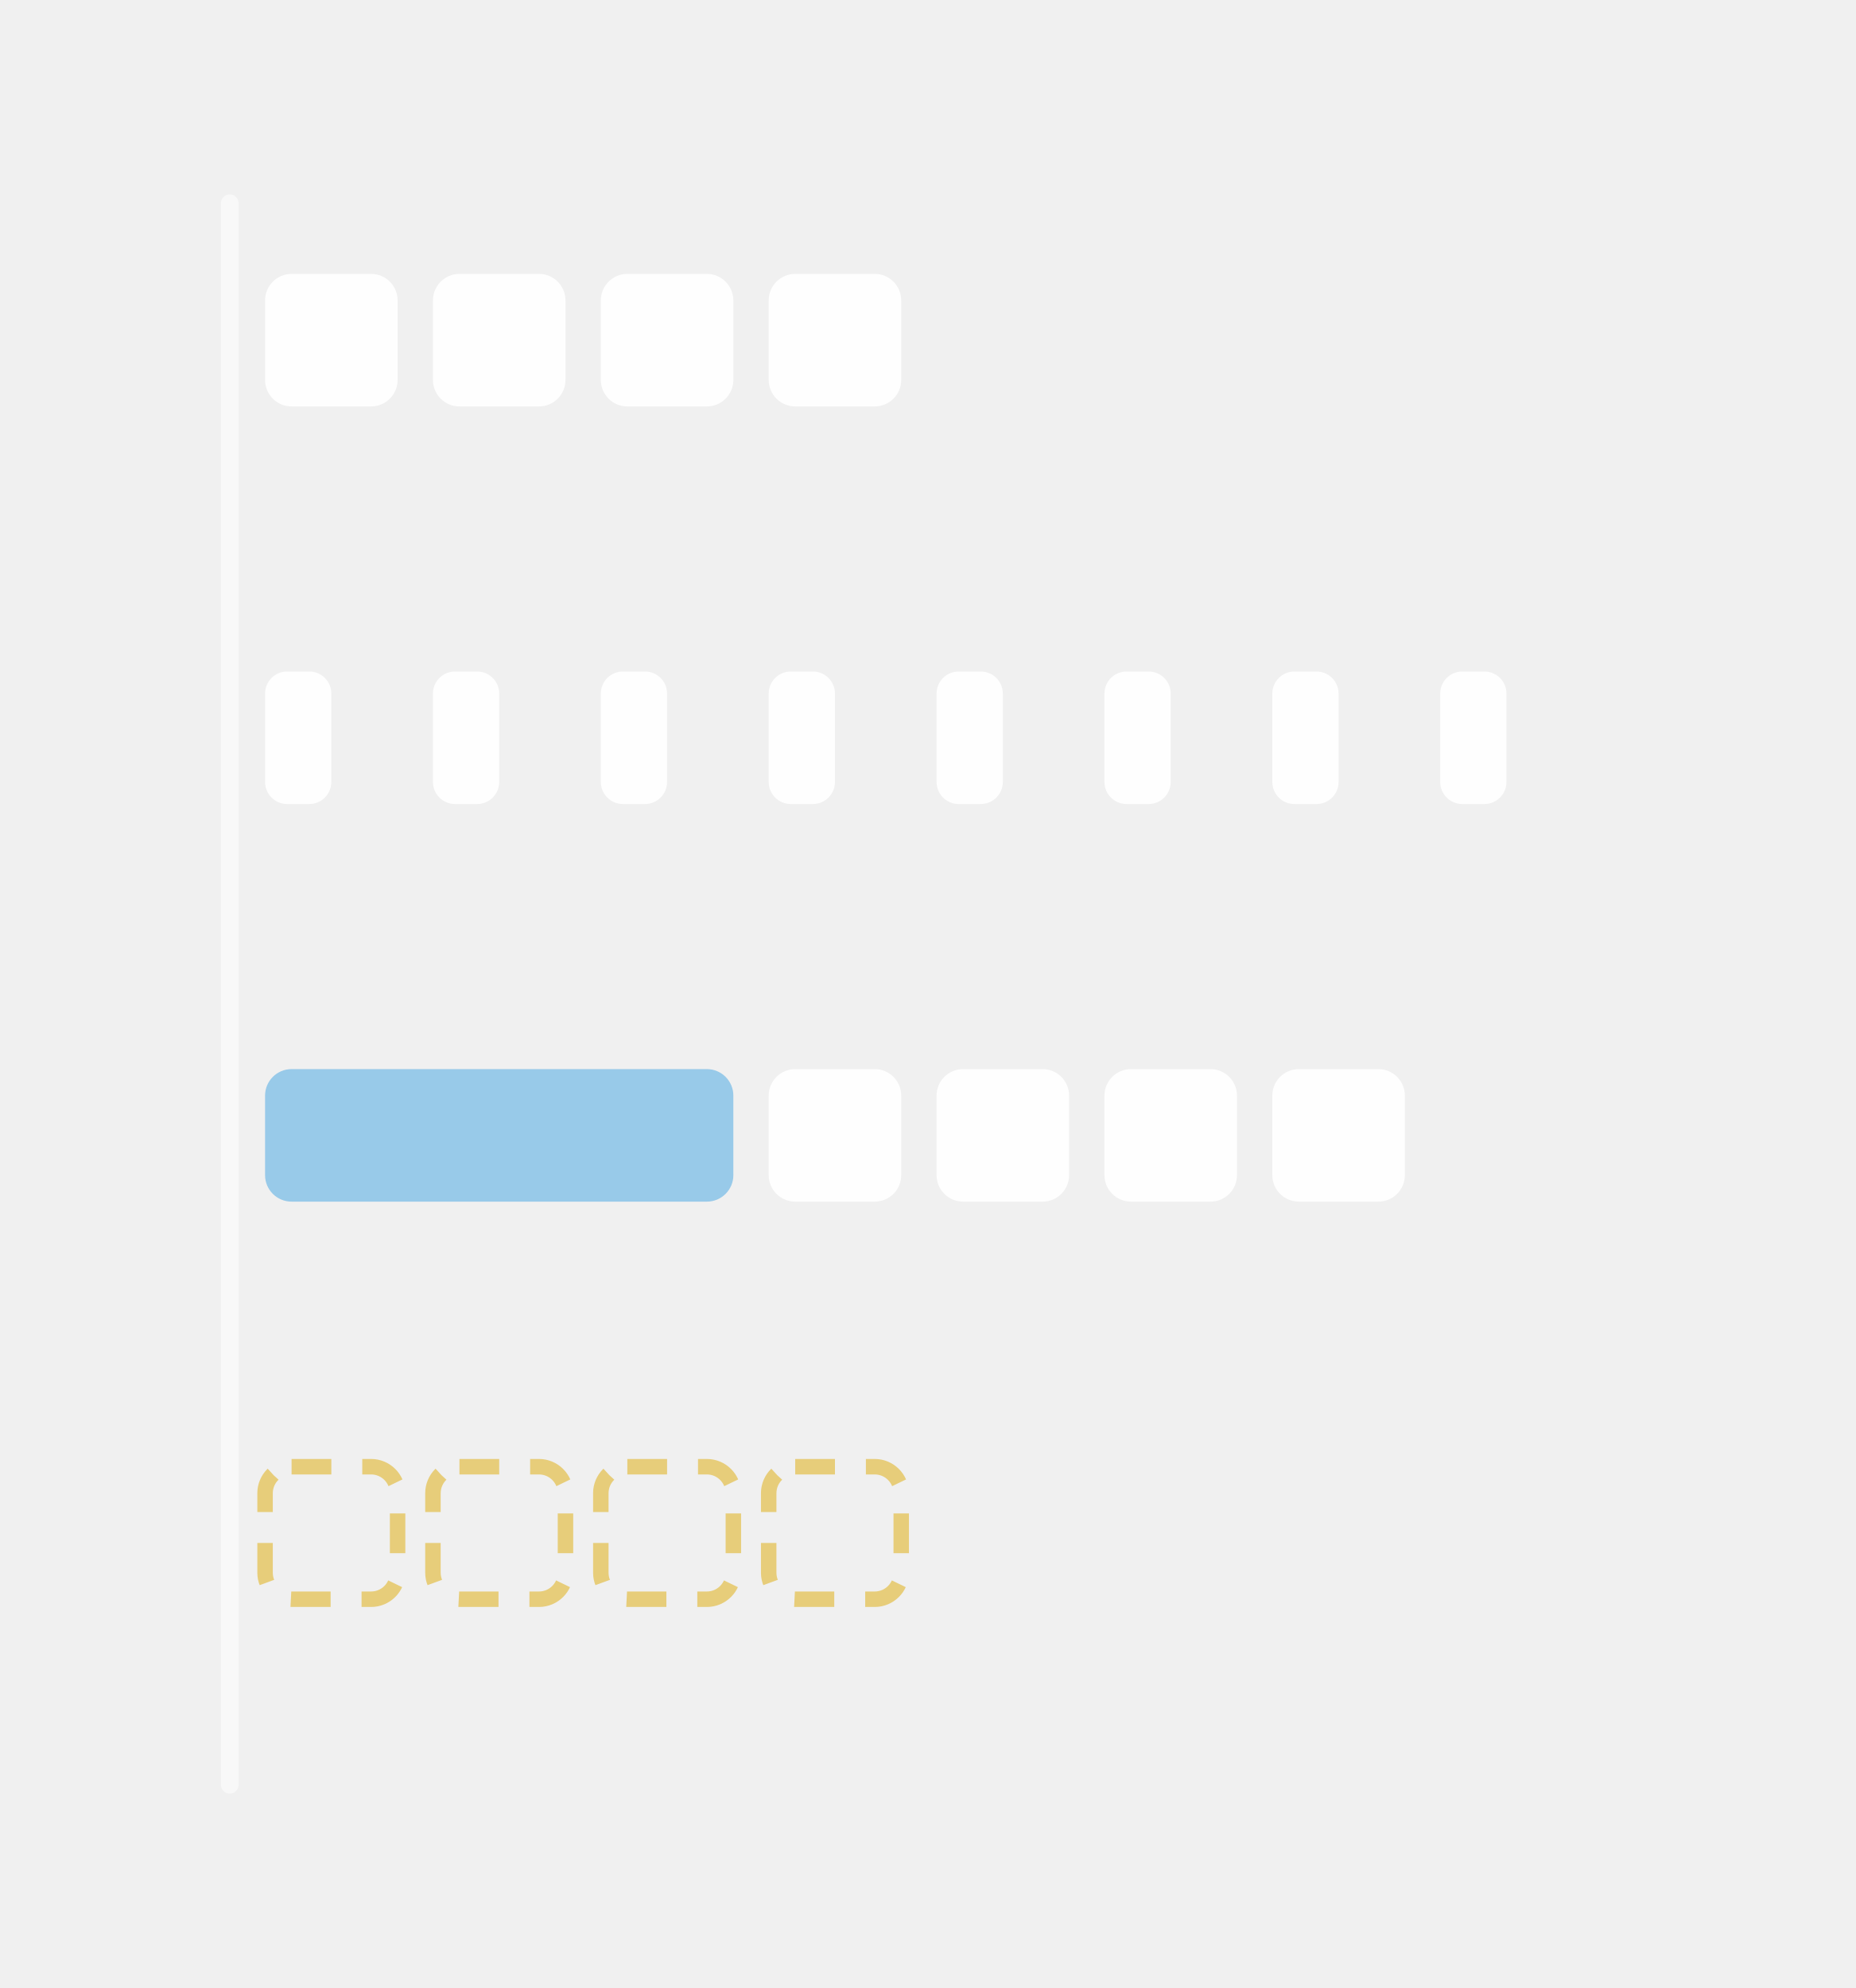
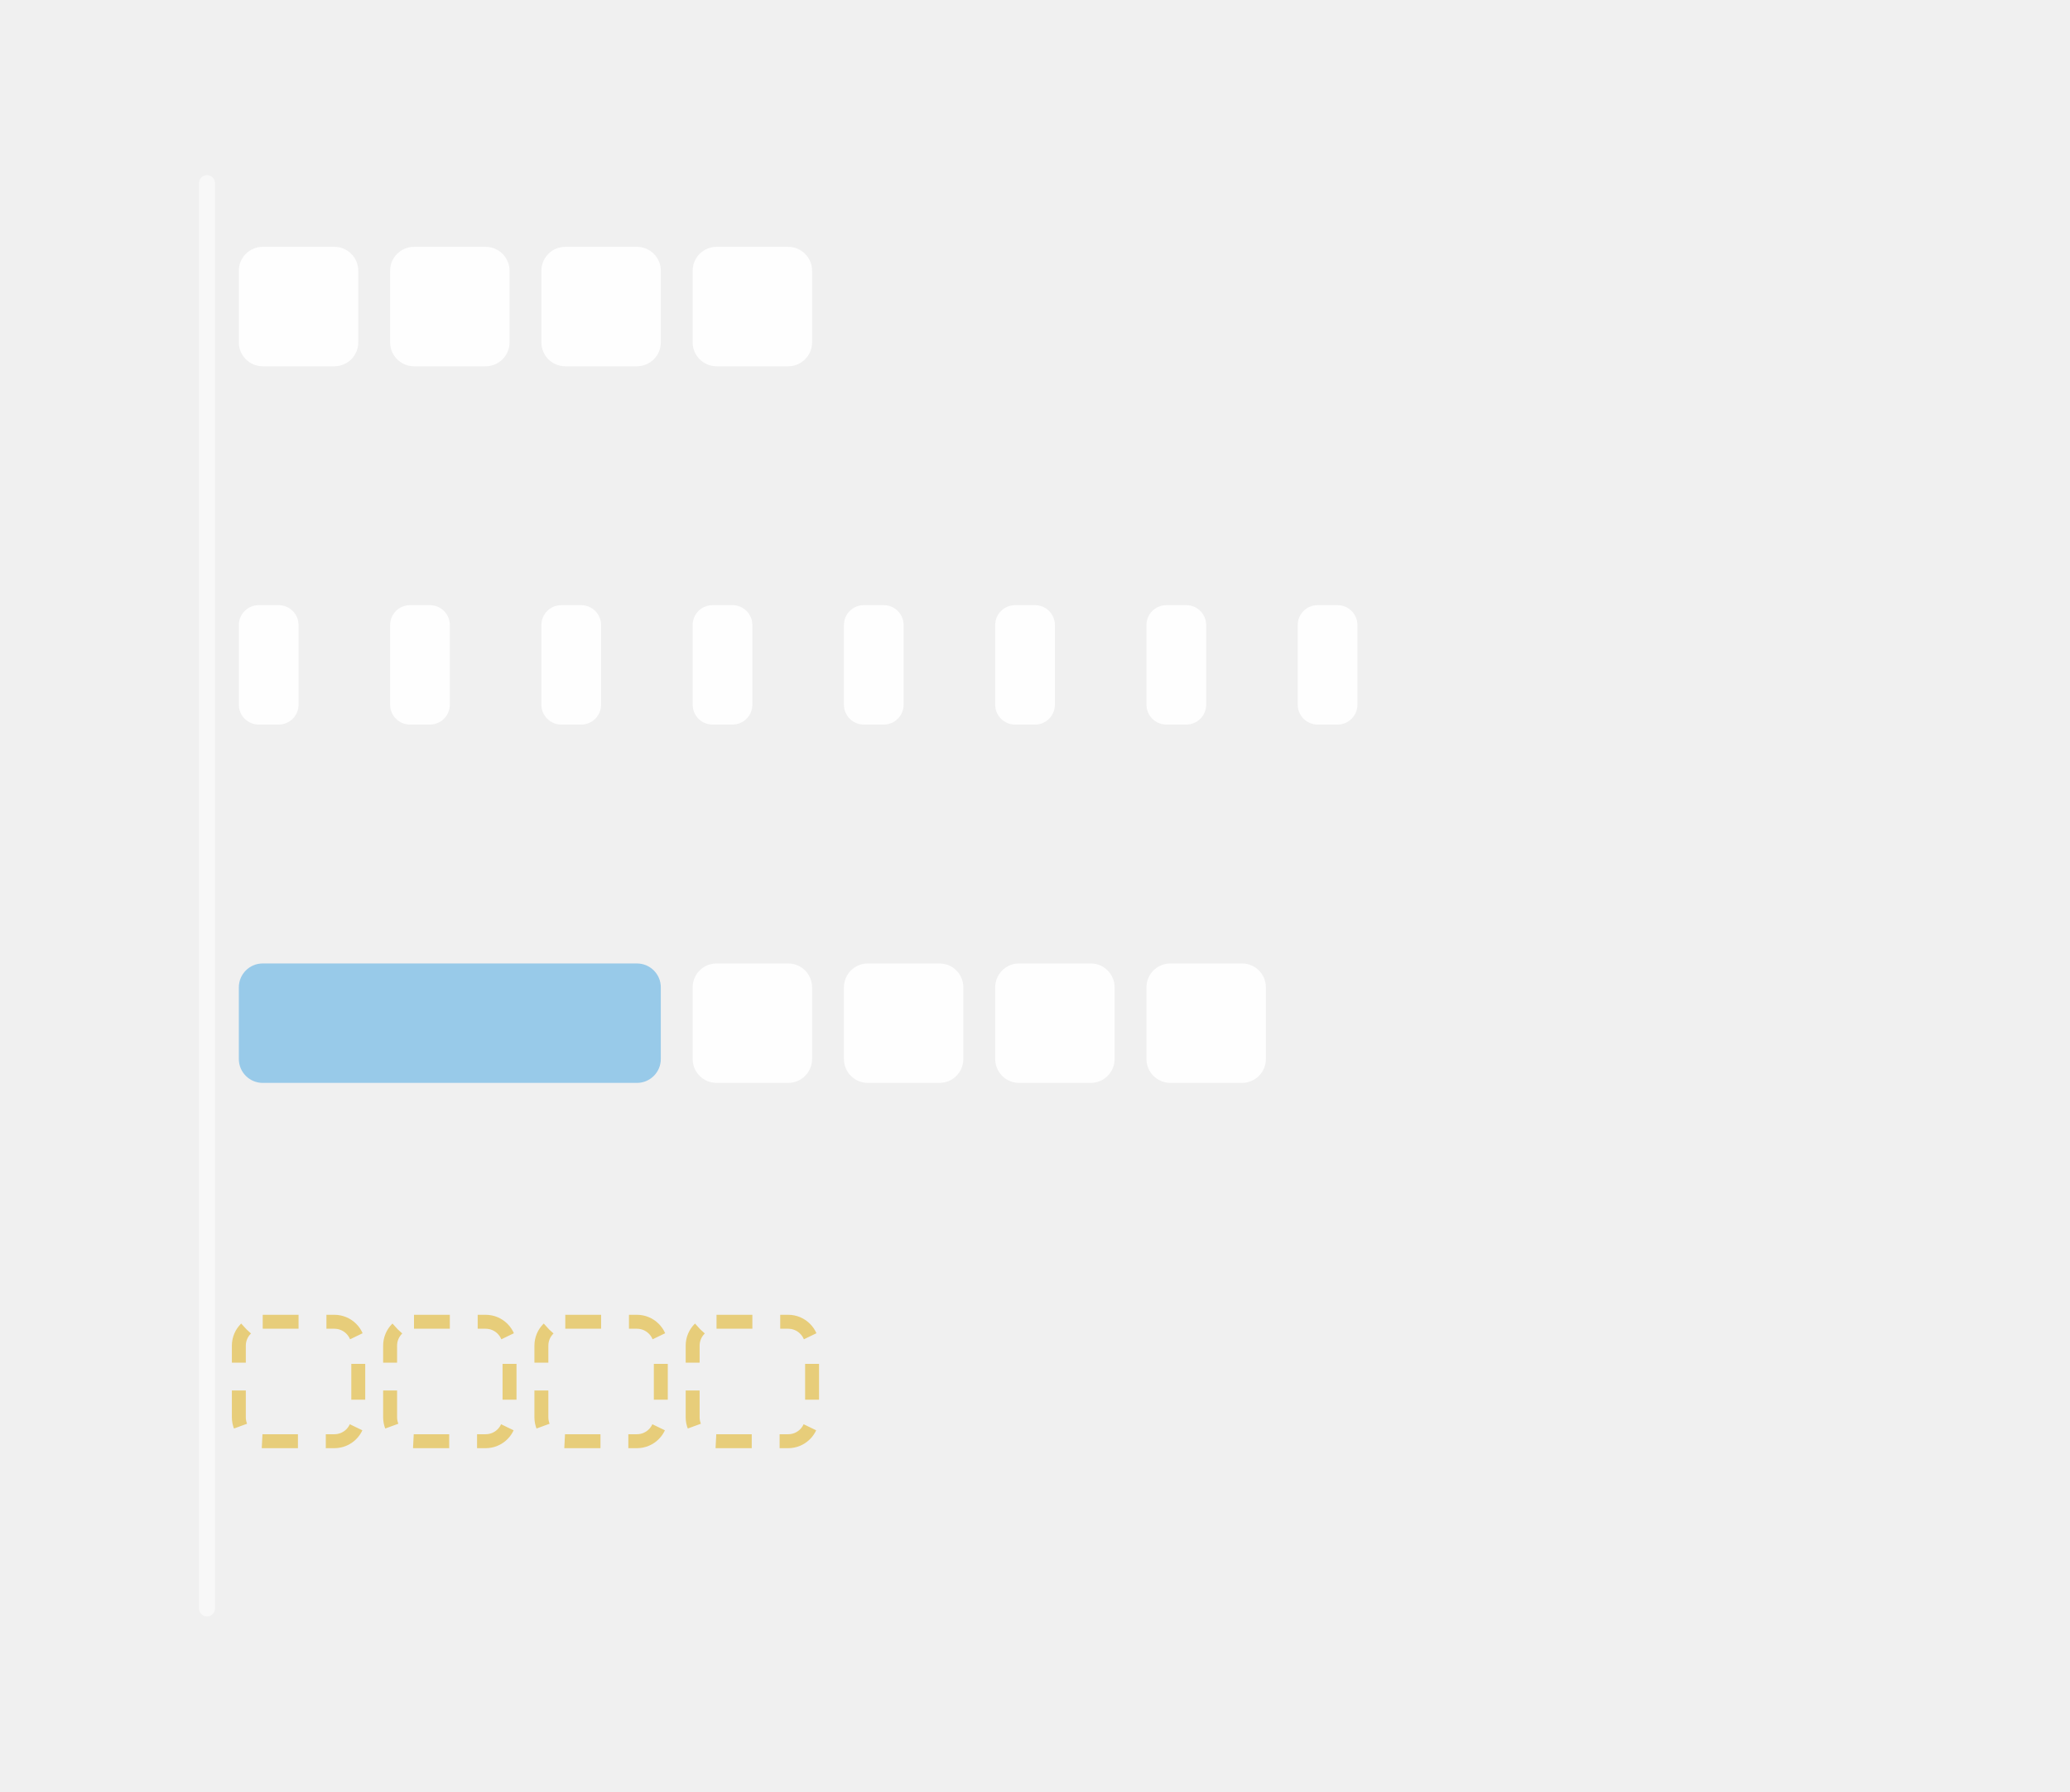
- <svg xmlns="http://www.w3.org/2000/svg" width="420" height="450" viewBox="0 0 420 450" role="img" aria-label="返す総額を白いブロックの量で表した図。上から元の返還・減額返還・返還期限猶予・返還免除の4段。減額返還は1つが半分の幅で数が倍、猶予は青い待ち時間のぶん右にずれるが、白の量はどれも同じ。いちばん下の返還免除だけ白が無く、黄色い破線の枠になっている">
+ <svg xmlns="http://www.w3.org/2000/svg" width="520" height="450" viewBox="0 0 520 450" role="img" aria-label="返す総額を白いブロックの量で表した図。上から元の返還・減額返還・返還期限猶予・返還免除の4段。減額返還は1つが半分の幅で数が倍、猶予は青い待ち時間のぶん右にずれるが、白の量はどれも同じ。いちばん下の返還免除だけ白が無く、黄色い破線の枠になっている">
  <line x1="52" y1="46" x2="52" y2="404" stroke="#ffffff" stroke-width="4" stroke-linecap="round" opacity="0.55" />
  <g fill="#ffffff" opacity="0.92">
    <rect x="60" y="62" width="30" height="30" rx="6" />
    <rect x="98" y="62" width="30" height="30" rx="6" />
    <rect x="136" y="62" width="30" height="30" rx="6" />
    <rect x="174" y="62" width="30" height="30" rx="6" />
  </g>
  <g fill="#ffffff" opacity="0.92">
    <rect x="60" y="152" width="15" height="30" rx="5" />
    <rect x="98" y="152" width="15" height="30" rx="5" />
    <rect x="136" y="152" width="15" height="30" rx="5" />
    <rect x="174" y="152" width="15" height="30" rx="5" />
    <rect x="212" y="152" width="15" height="30" rx="5" />
    <rect x="250" y="152" width="15" height="30" rx="5" />
    <rect x="288" y="152" width="15" height="30" rx="5" />
    <rect x="326" y="152" width="15" height="30" rx="5" />
  </g>
  <rect x="60" y="242" width="106" height="30" rx="6" fill="#8ec5e8" opacity="0.9" />
  <g fill="#ffffff" opacity="0.92">
    <rect x="174" y="242" width="30" height="30" rx="6" />
    <rect x="212" y="242" width="30" height="30" rx="6" />
    <rect x="250" y="242" width="30" height="30" rx="6" />
    <rect x="288" y="242" width="30" height="30" rx="6" />
  </g>
  <g fill="none" stroke="#e7cd7a" stroke-width="3.5" stroke-dasharray="9 7">
    <rect x="60" y="332" width="30" height="30" rx="6" />
    <rect x="98" y="332" width="30" height="30" rx="6" />
    <rect x="136" y="332" width="30" height="30" rx="6" />
    <rect x="174" y="332" width="30" height="30" rx="6" />
  </g>
</svg>
